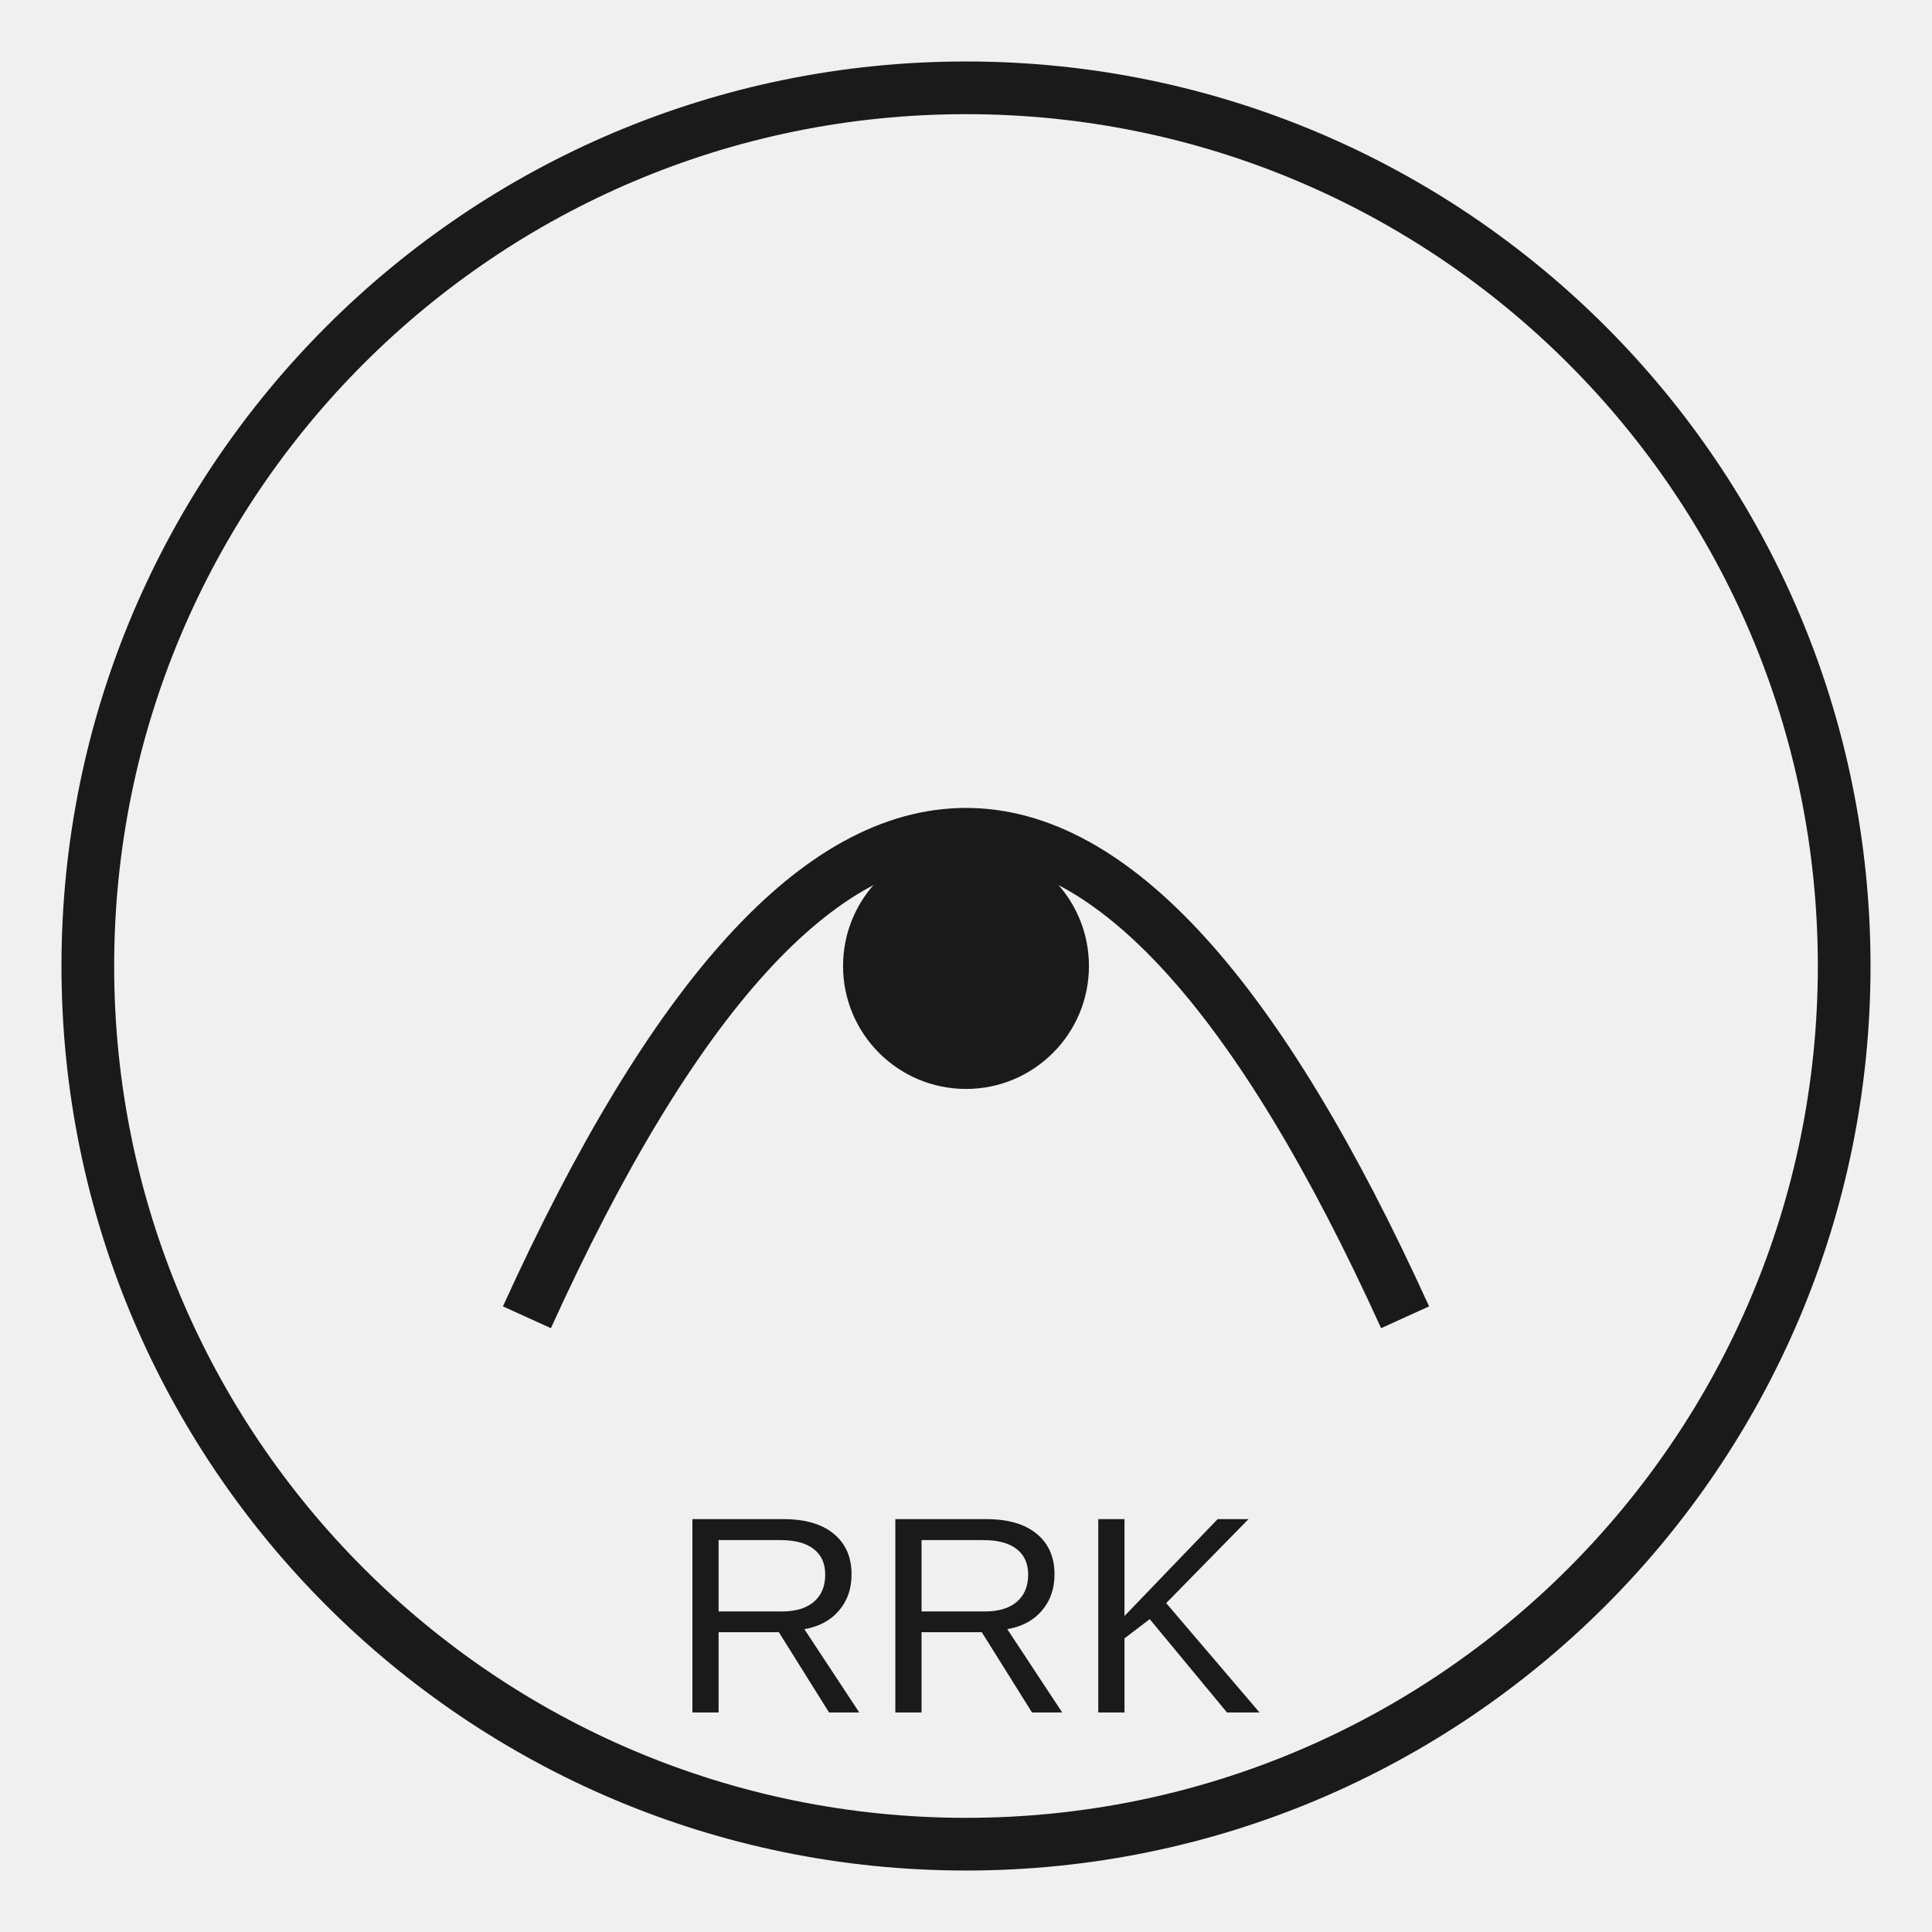
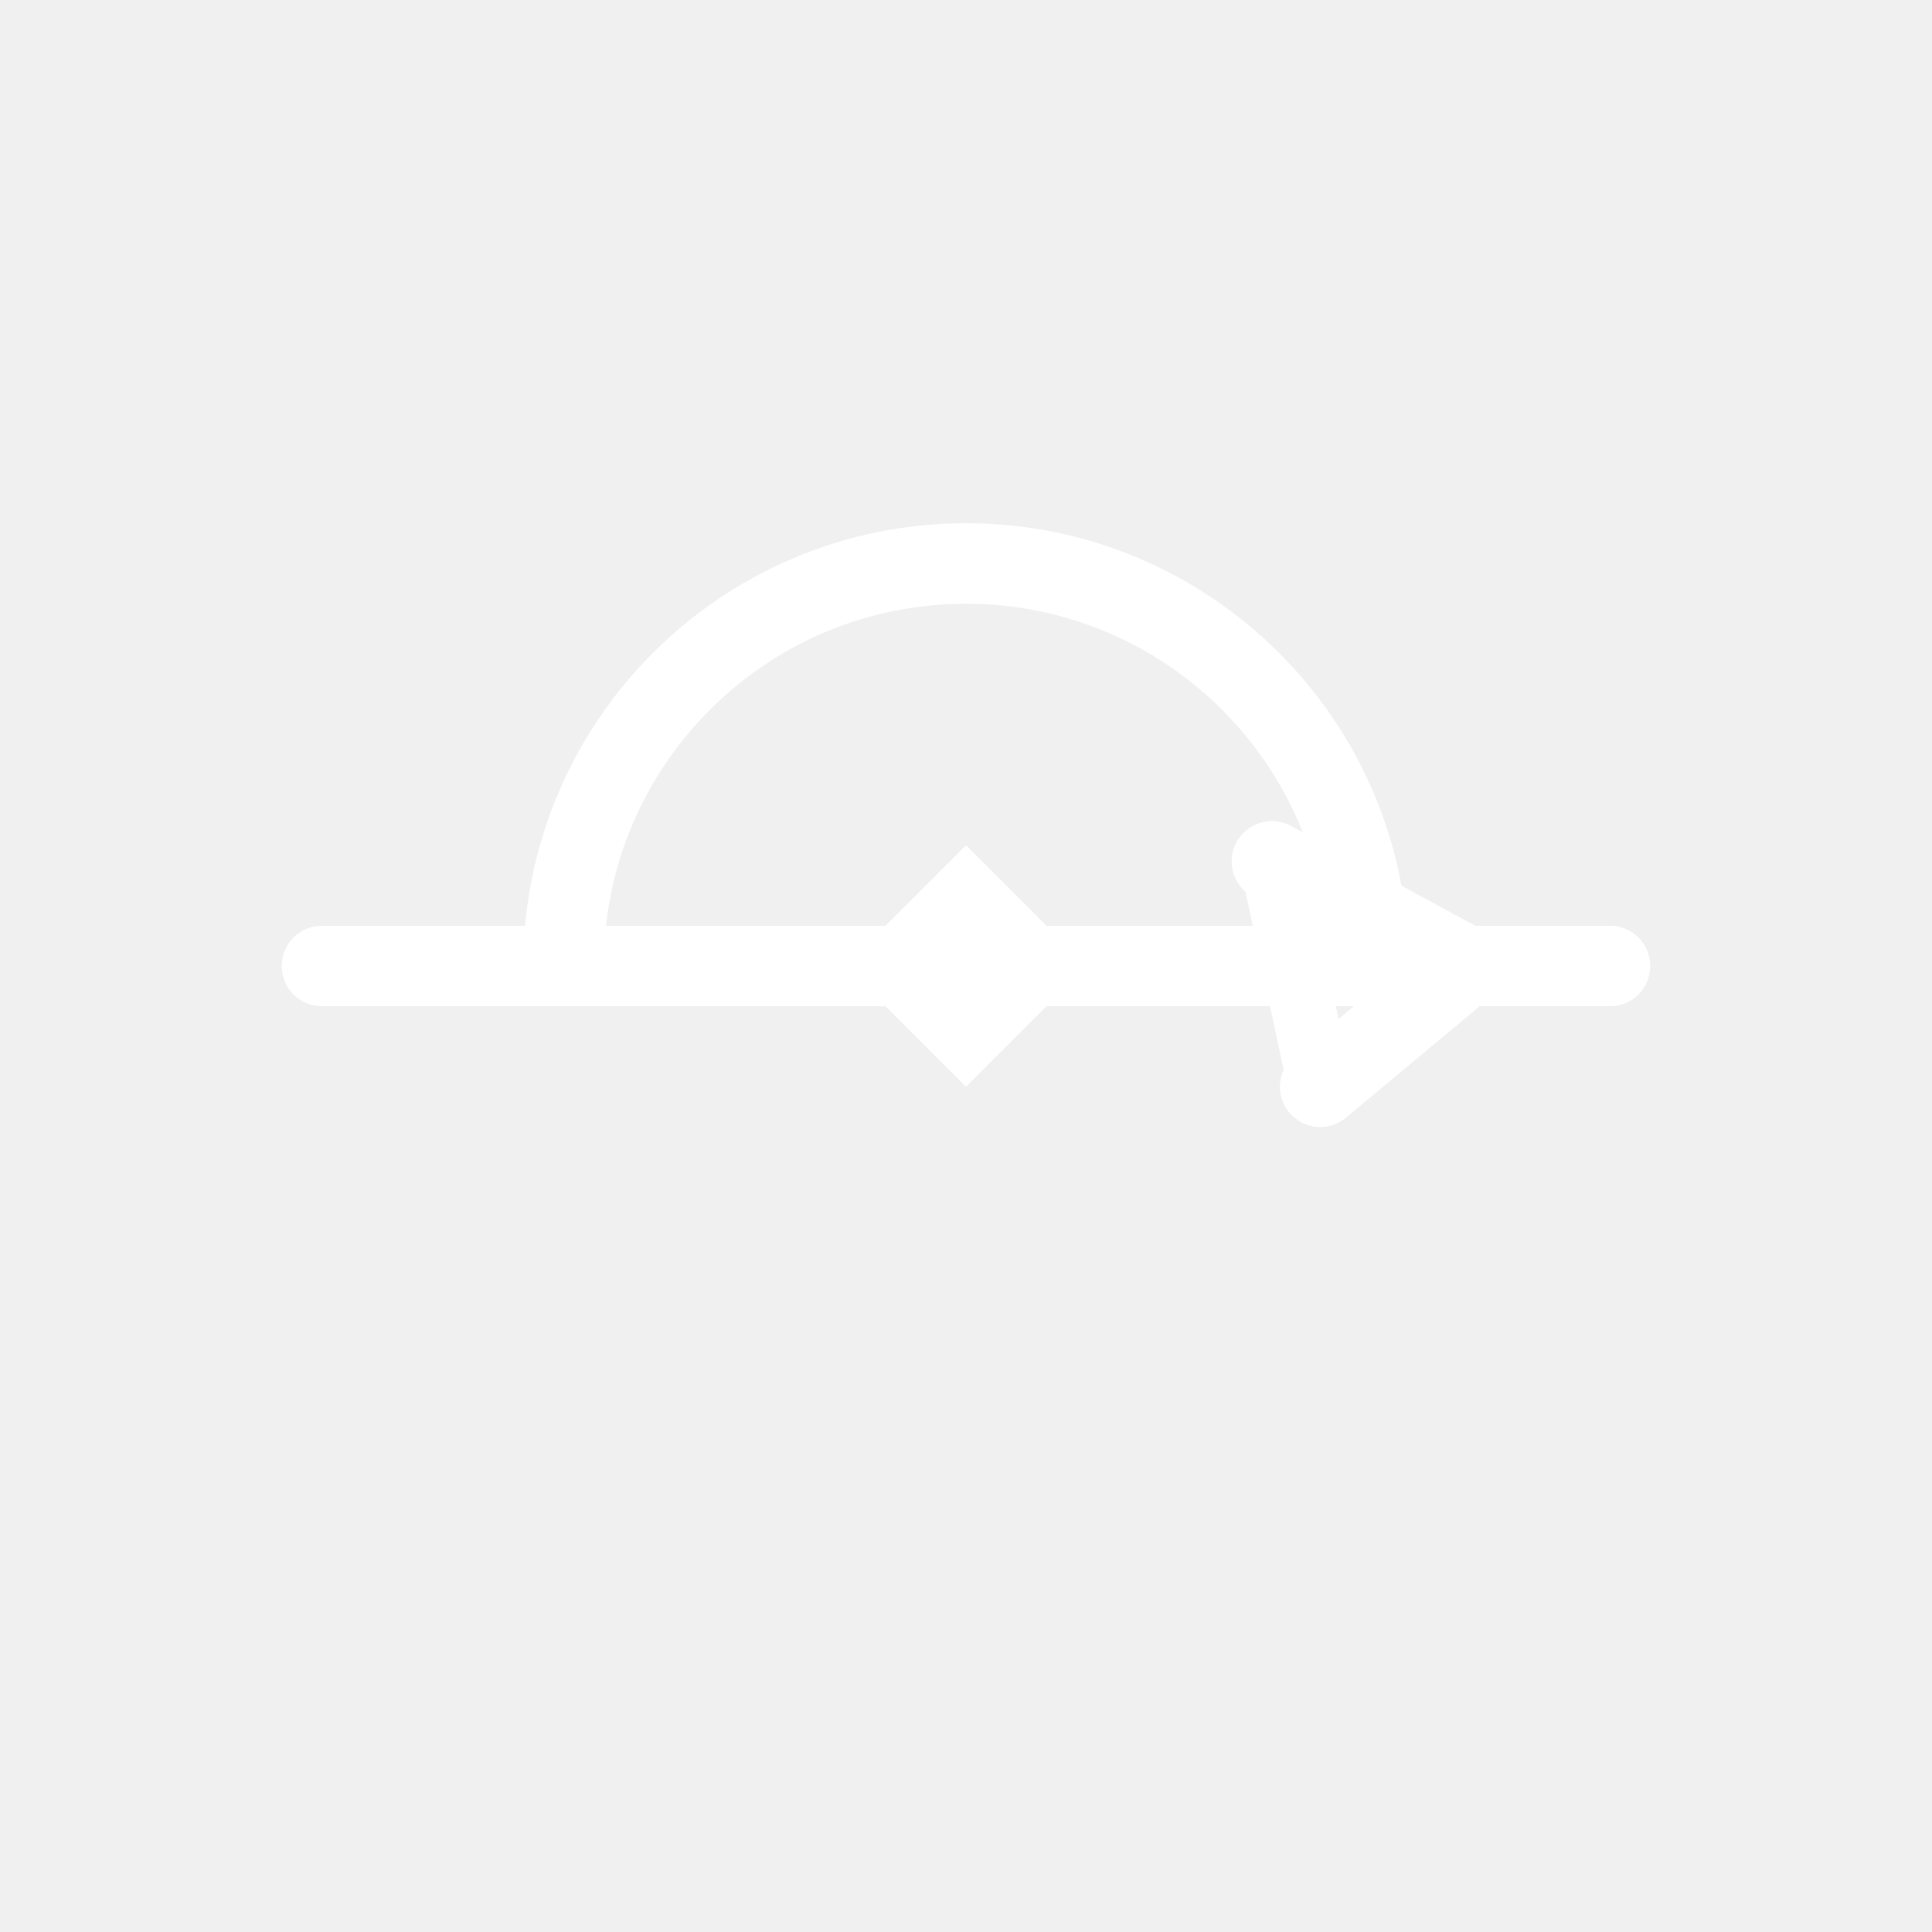
- <svg xmlns="http://www.w3.org/2000/svg" width="220" height="220" viewBox="0 0 220 220">
-   <circle cx="110" cy="110" r="100" fill="none" stroke="#1a1a1a" stroke-width="6" />
-   <path d="M60 150 Q110 40 160 150" fill="none" stroke="#1a1a1a" stroke-width="6" />
-   <circle cx="110" cy="110" r="14" fill="#1a1a1a" />
-   <text x="110" y="195" font-size="32" text-anchor="middle" font-family="Arial" fill="#1a1a1a">RRK</text>
+ <svg xmlns="http://www.w3.org/2000/svg" width="240" height="240" viewBox="0 0 240 240" role="img" aria-label="RRK Framework Logo">
+   <defs>
+     <style>
+       .stroke { stroke:#ffffff; stroke-width:10; fill:none; stroke-linecap:round; stroke-linejoin:round; }
+       .thin   { stroke:#ffffff; stroke-width:8; fill:none; stroke-linecap:round; stroke-linejoin:round; }
+       .fill   { fill:#ffffff; }
+     </style>
+   </defs>
+   <path class="stroke" d="M 70 120            A 50 50 0 0 1 170 120" />
+   <line x1="40" y1="120" x2="200" y2="120" class="stroke" />
+   <path class="fill" d="M 120 105            L 135 120            L 120 135            L 105 120            Z" />
+   <line x1="182" y1="120" x2="158" y2="107" class="stroke" />
+   <line x1="182" y1="120" x2="164" y2="135" class="stroke" />
+   <line x1="158" y1="107" x2="164" y2="135" class="thin" />
+   <rect x="0" y="0" width="100%" height="100%" fill="none" pointer-events="none" />
</svg>
